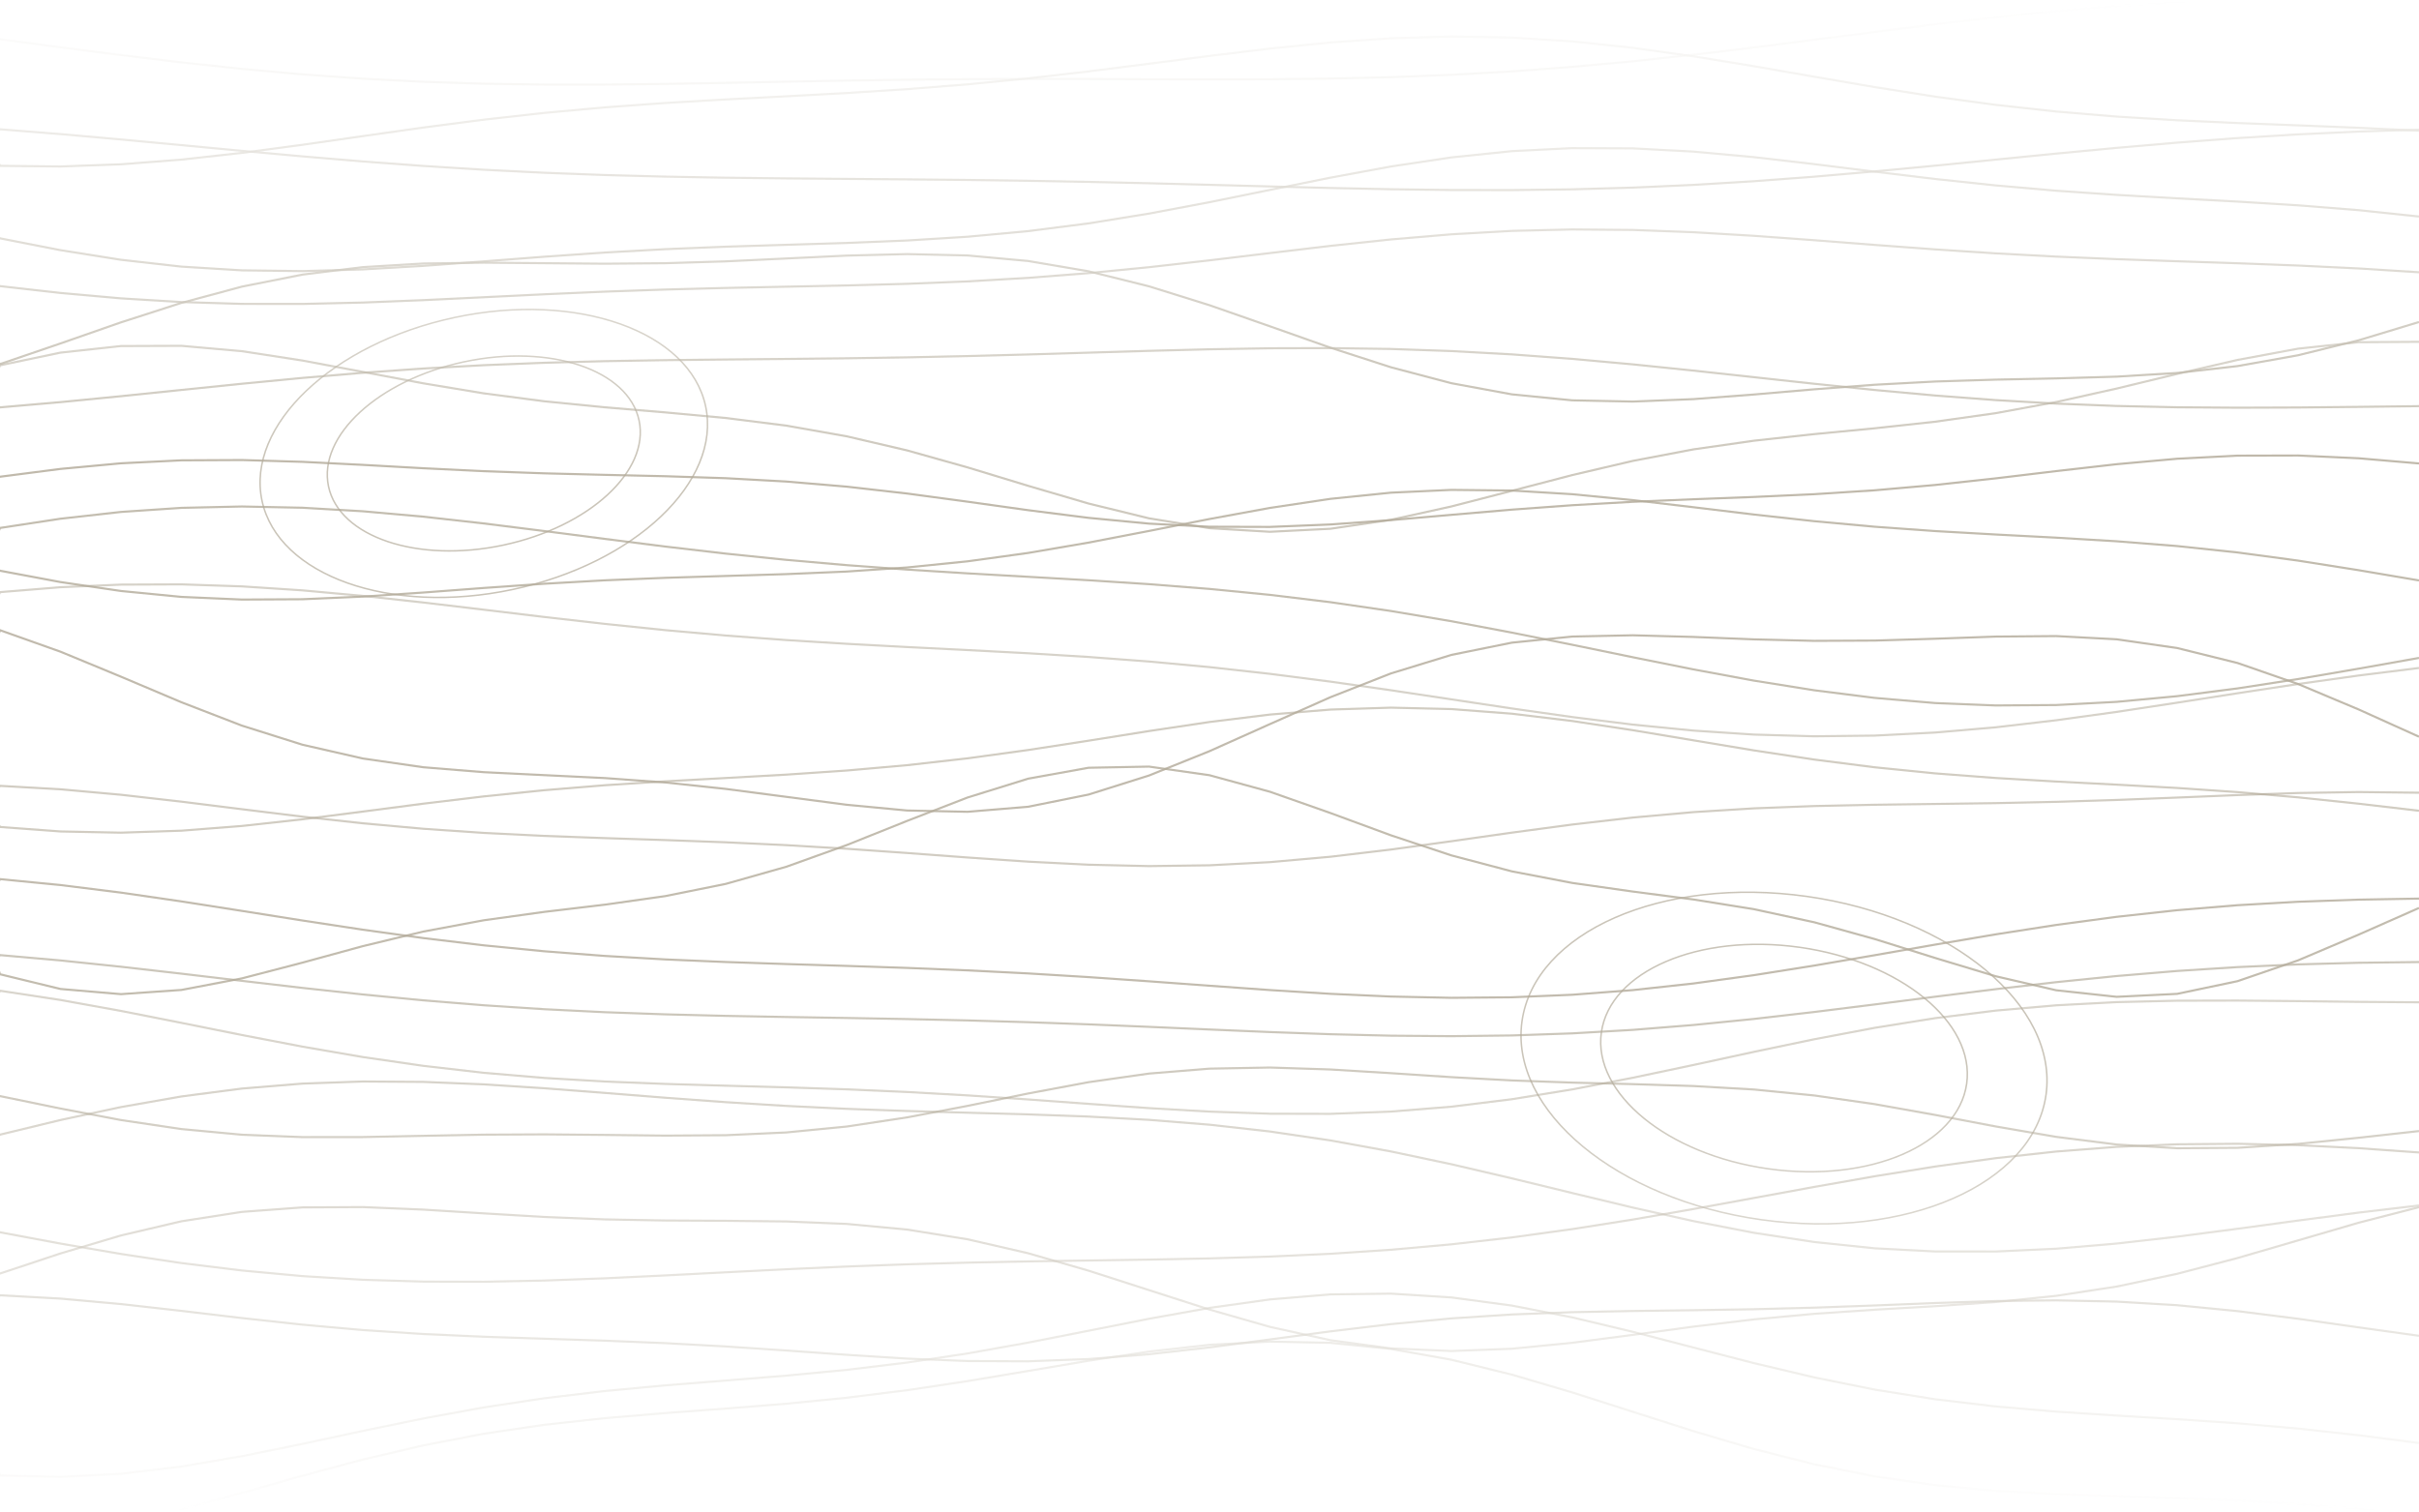
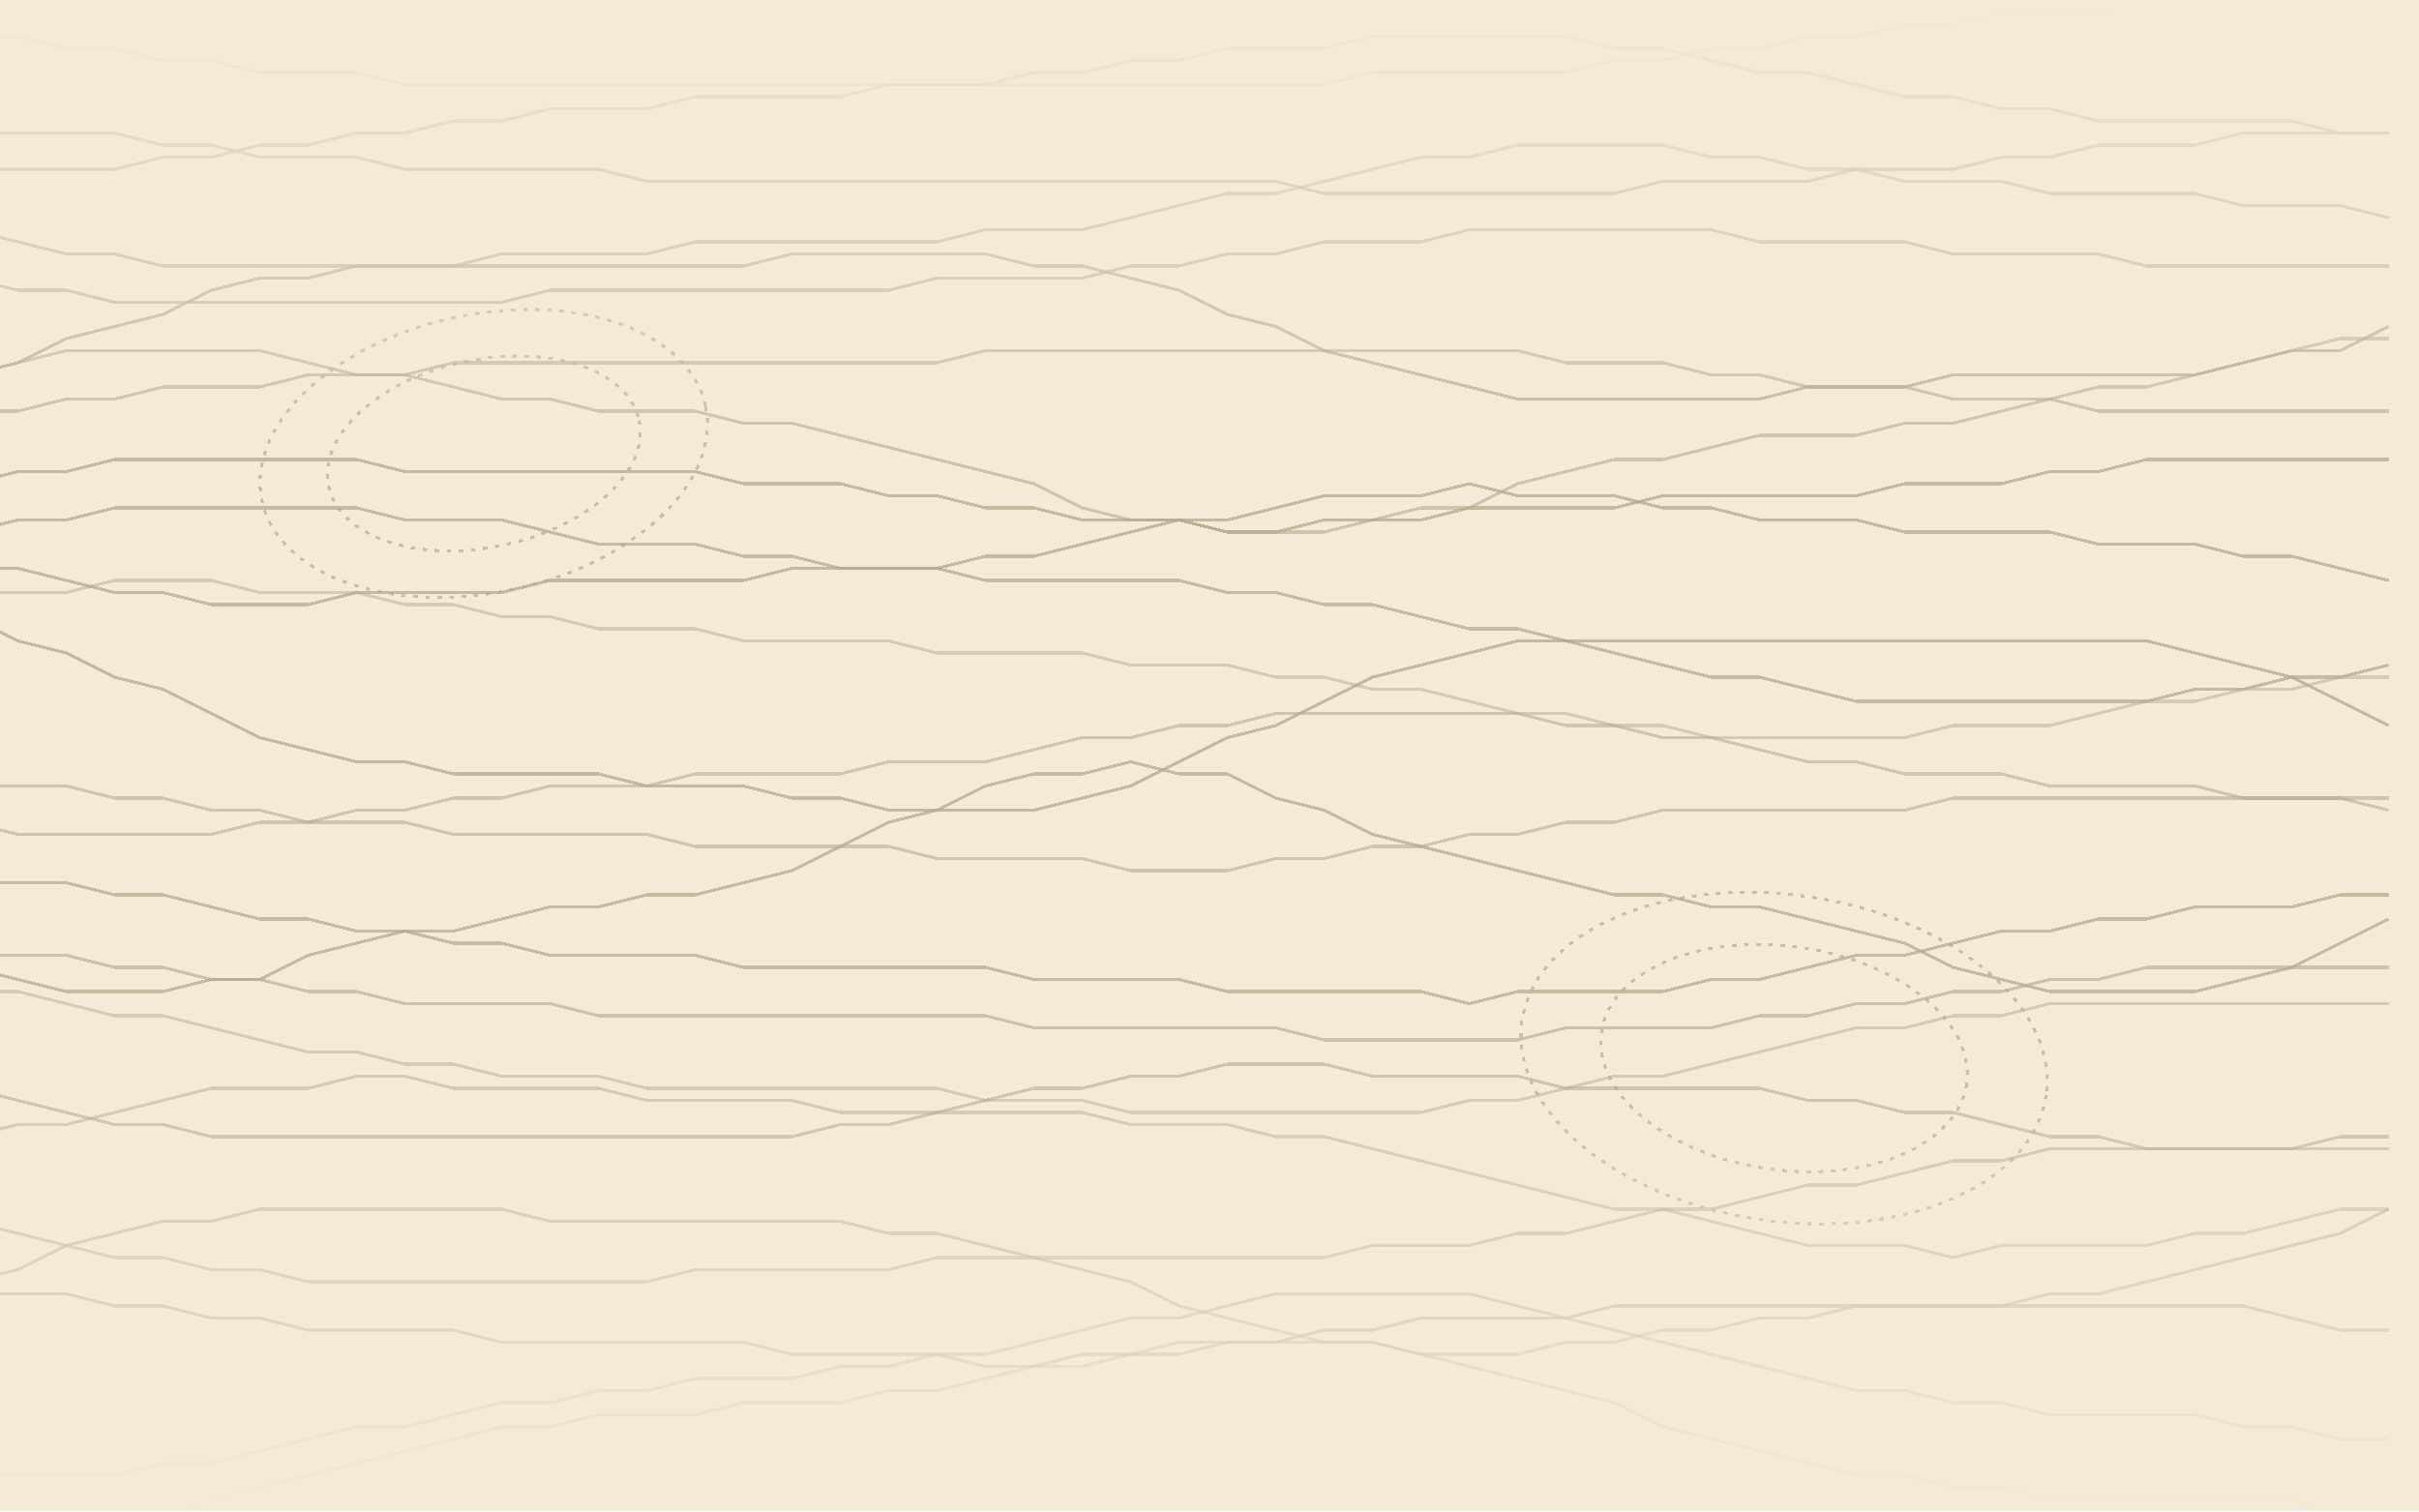
- <svg xmlns="http://www.w3.org/2000/svg" viewBox="0 0 1600 1000" width="1600" height="1000" role="img" aria-label="Faint isobar contours">
+ <svg xmlns="http://www.w3.org/2000/svg" viewBox="0 0 1600 1000" width="1600" height="1000" role="img" shape-rendering="crispEdges" aria-label="Faint pixel-stepped isobar contours">
+   <rect width="1600" height="1000" fill="#f3ead7" />
  <defs>
    <linearGradient id="isoFade" x1="0" y1="0" x2="0" y2="1">
      <stop offset="0%" stop-color="#fff" stop-opacity="0" />
      <stop offset="30%" stop-color="#fff" stop-opacity="1" />
      <stop offset="72%" stop-color="#fff" stop-opacity="1" />
      <stop offset="100%" stop-color="#fff" stop-opacity="0" />
    </linearGradient>
    <mask id="isoMask">
      <rect width="1600" height="1000" fill="url(#isoFade)" />
    </mask>
  </defs>
  <g mask="url(#isoMask)">
-     <path d="M -20 30 L 0 25.98 L 40 31.27 L 80 36.44 L 120 41.27 L 160 45.57 L 200 49.19 L 240 52.05 L 280 54.1 L 320 55.37 L 360 55.94 L 400 55.94 L 440 55.51 L 480 54.82 L 520 54.04 L 560 53.3 L 600 52.72 L 640 52.36 L 680 52.22 L 720 52.27 L 760 52.41 L 800 52.51 L 840 52.42 L 880 51.98 L 920 51.05 L 960 49.5 L 1000 47.24 L 1040 44.24 L 1080 40.54 L 1120 36.21 L 1160 31.41 L 1200 26.3 L 1240 21.12 L 1280 16.07 L 1320 11.4 L 1360 7.3 L 1400 3.94 L 1440 1.41 L 1480 -0.21 L 1520 -0.95 L 1560 -0.86 L 1600 -0.07" fill="none" stroke="#b3ab9a" stroke-width="1.4" opacity="0.5" />
-     <path d="M -20 66.92 L 0 109.72 L 40 110.14 L 80 108.7 L 120 105.59 L 160 101.14 L 200 95.79 L 240 90.05 L 280 84.38 L 320 79.17 L 360 74.69 L 400 71.03 L 440 68.13 L 480 65.79 L 520 63.71 L 560 61.55 L 600 58.98 L 640 55.79 L 680 51.86 L 720 47.24 L 760 42.17 L 800 36.98 L 840 32.13 L 880 28.09 L 920 25.32 L 960 24.17 L 1000 24.85 L 1040 27.38 L 1080 31.62 L 1120 37.24 L 1160 43.78 L 1200 50.75 L 1240 57.61 L 1280 63.93 L 1320 69.37 L 1360 73.77 L 1400 77.12 L 1440 79.56 L 1480 81.39 L 1520 82.93 L 1560 84.53 L 1600 86.48" fill="none" stroke="#b3ab9a" stroke-width="1.4" opacity="0.81" />
-     <path d="M -20 103.85 L 0 85.53 L 40 88.71 L 80 92.26 L 120 96.01 L 160 99.8 L 200 103.45 L 240 106.82 L 280 109.79 L 320 112.29 L 360 114.29 L 400 115.79 L 440 116.85 L 480 117.56 L 520 118.02 L 560 118.35 L 600 118.66 L 640 119.05 L 680 119.6 L 720 120.33 L 760 121.23 L 800 122.27 L 840 123.35 L 880 124.37 L 920 125.2 L 960 125.71 L 1000 125.76 L 1040 125.26 L 1080 124.12 L 1120 122.33 L 1160 119.9 L 1200 116.89 L 1240 113.41 L 1280 109.59 L 1320 105.6 L 1360 101.62 L 1400 97.82 L 1440 94.36 L 1480 91.35 L 1520 88.9 L 1560 87.05 L 1600 85.79" fill="none" stroke="#b3ab9a" stroke-width="1.4" opacity="0.815" />
-     <path d="M -20 140.77 L 0 157.67 L 40 165.5 L 80 171.87 L 120 176.39 L 160 178.86 L 200 179.37 L 240 178.23 L 280 175.9 L 320 172.92 L 360 169.84 L 400 167.07 L 440 164.85 L 480 163.21 L 520 161.96 L 560 160.74 L 600 159.11 L 640 156.61 L 680 152.9 L 720 147.79 L 760 141.32 L 800 133.77 L 840 125.63 L 880 117.53 L 920 110.15 L 960 104.14 L 1000 99.99 L 1040 97.99 L 1080 98.16 L 1120 100.29 L 1160 103.95 L 1200 108.58 L 1240 113.58 L 1280 118.41 L 1320 122.67 L 1360 126.17 L 1400 128.93 L 1440 131.21 L 1480 133.36 L 1520 135.83 L 1560 139.03 L 1600 143.24" fill="none" stroke="#b3ab9a" stroke-width="1.4" opacity="0.748" />
-     <path d="M -20 177.69 L 0 189.29 L 40 193.81 L 80 197.39 L 120 199.83 L 160 201.04 L 200 201.08 L 240 200.16 L 280 198.57 L 320 196.64 L 360 194.69 L 400 192.94 L 440 191.55 L 480 190.5 L 520 189.67 L 560 188.85 L 600 187.77 L 640 186.17 L 680 183.84 L 720 180.7 L 760 176.77 L 800 172.24 L 840 167.42 L 880 162.67 L 920 158.41 L 960 155.01 L 1000 152.75 L 1040 151.79 L 1080 152.13 L 1120 153.62 L 1160 156 L 1200 158.92 L 1240 162.03 L 1280 165 L 1320 167.62 L 1360 169.76 L 1400 171.45 L 1440 172.84 L 1480 174.16 L 1520 175.67 L 1560 177.6 L 1600 180.13" fill="none" stroke="#b3ab9a" stroke-width="1.4" opacity="0.719" />
-     <path d="M -20 214.62 L 0 240.88 L 40 227.22 L 80 213.27 L 120 200.38 L 160 189.63 L 200 181.69 L 240 176.71 L 280 174.33 L 320 173.78 L 360 174.12 L 400 174.46 L 440 174.13 L 480 172.91 L 520 171.01 L 560 169.1 L 600 168.1 L 640 169.01 L 680 172.66 L 720 179.48 L 760 189.43 L 800 201.92 L 840 215.89 L 880 230.03 L 920 242.97 L 960 253.52 L 1000 260.9 L 1040 264.86 L 1080 265.67 L 1120 264.06 L 1160 261.01 L 1200 257.56 L 1240 254.54 L 1280 252.4 L 1320 251.16 L 1360 250.34 L 1400 249.18 L 1440 246.75 L 1480 242.2 L 1520 235.03 L 1560 225.15 L 1600 213.05" fill="none" stroke="#b3ab9a" stroke-width="1.4" opacity="0.812" />
-     <path d="M -20 251.54 L 0 269.51 L 40 266.04 L 80 262.12 L 120 257.98 L 160 253.88 L 200 250.03 L 240 246.63 L 280 243.8 L 320 241.6 L 360 240.01 L 400 238.94 L 440 238.27 L 480 237.84 L 520 237.47 L 560 237.04 L 600 236.42 L 640 235.57 L 680 234.51 L 720 233.31 L 760 232.11 L 800 231.08 L 840 230.41 L 880 230.3 L 920 230.87 L 960 232.25 L 1000 234.45 L 1040 237.42 L 1080 241.06 L 1120 245.17 L 1160 249.53 L 1200 253.89 L 1240 258.01 L 1280 261.67 L 1320 264.7 L 1360 267.01 L 1400 268.58 L 1440 269.45 L 1480 269.73 L 1520 269.59 L 1560 269.18 L 1600 268.7" fill="none" stroke="#b3ab9a" stroke-width="1.4" opacity="0.681" />
-     <path d="M -20 288.46 L 0 241.69 L 40 233.29 L 80 228.94 L 120 228.79 L 160 232.33 L 200 238.52 L 240 246.04 L 280 253.61 L 320 260.24 L 360 265.48 L 400 269.46 L 440 272.83 L 480 276.54 L 520 281.57 L 560 288.64 L 600 297.99 L 640 309.23 L 680 321.4 L 720 333.13 L 760 342.92 L 800 349.44 L 840 351.82 L 880 349.82 L 920 343.89 L 960 335.06 L 1000 324.72 L 1040 314.28 L 1080 304.92 L 1120 297.32 L 1160 291.58 L 1200 287.21 L 1240 283.35 L 1280 279 L 1320 273.35 L 1360 265.98 L 1400 257.07 L 1440 247.38 L 1480 238.11 L 1520 230.68 L 1560 226.39 L 1600 226.14" fill="none" stroke="#b3ab9a" stroke-width="1.4" opacity="0.646" />
-     <path d="M -20 325.38 L 0 315.4 L 40 310.23 L 80 306.51 L 120 304.55 L 160 304.35 L 200 305.54 L 240 307.55 L 280 309.78 L 320 311.72 L 360 313.15 L 400 314.15 L 440 315.06 L 480 316.37 L 520 318.57 L 560 321.96 L 600 326.51 L 640 331.91 L 680 337.52 L 720 342.6 L 760 346.42 L 800 348.48 L 840 348.6 L 880 346.98 L 920 344.1 L 960 340.61 L 1000 337.17 L 1040 334.24 L 1080 331.99 L 1120 330.3 L 1160 328.78 L 1200 326.95 L 1240 324.37 L 1280 320.85 L 1320 316.48 L 1360 311.68 L 1400 307.11 L 1440 303.5 L 1480 301.45 L 1520 301.35 L 1560 303.18 L 1600 306.61" fill="none" stroke="#b3ab9a" stroke-width="1.4" opacity="0.826" />
-     <path d="M -20 362.31 L 0 377.58 L 40 385.08 L 80 390.99 L 120 394.9 L 160 396.66 L 200 396.45 L 240 394.7 L 280 392.01 L 320 388.99 L 360 386.19 L 400 383.93 L 440 382.28 L 480 381.05 L 520 379.83 L 560 378.13 L 600 375.42 L 640 371.36 L 680 365.83 L 720 358.98 L 760 351.27 L 800 343.37 L 840 336.03 L 880 330.03 L 920 325.94 L 960 324.1 L 1000 324.53 L 1040 326.96 L 1080 330.86 L 1120 335.56 L 1160 340.39 L 1200 344.81 L 1240 348.48 L 1280 351.35 L 1320 353.62 L 1360 355.71 L 1400 358.1 L 1440 361.26 L 1480 365.5 L 1520 370.89 L 1560 377.22 L 1600 384.01" fill="none" stroke="#b3ab9a" stroke-width="1.4" opacity="0.809" />
-     <path d="M -20 399.23 L 0 349.29 L 40 343.18 L 80 338.69 L 120 335.99 L 160 335.09 L 200 335.91 L 240 338.25 L 280 341.82 L 320 346.31 L 360 351.33 L 400 356.52 L 440 361.59 L 480 366.26 L 520 370.38 L 560 373.89 L 600 376.83 L 640 379.33 L 680 381.6 L 720 383.88 L 760 386.47 L 800 389.62 L 840 393.55 L 880 398.4 L 920 404.23 L 960 410.99 L 1000 418.53 L 1040 426.58 L 1080 434.82 L 1120 442.85 L 1160 450.27 L 1200 456.67 L 1240 461.72 L 1280 465.13 L 1320 466.72 L 1360 466.44 L 1400 464.34 L 1440 460.58 L 1480 455.44 L 1520 449.25 L 1560 442.39 L 1600 435.27" fill="none" stroke="#b3ab9a" stroke-width="1.4" opacity="0.789" />
-     <path d="M -20 436.15 L 0 391.75 L 40 388.49 L 80 386.77 L 120 386.61 L 160 387.94 L 200 390.57 L 240 394.23 L 280 398.61 L 320 403.37 L 360 408.18 L 400 412.75 L 440 416.89 L 480 420.46 L 520 423.45 L 560 425.93 L 600 428.07 L 640 430.07 L 680 432.18 L 720 434.64 L 760 437.65 L 800 441.35 L 840 445.8 L 880 450.95 L 920 456.66 L 960 462.68 L 1000 468.71 L 1040 474.4 L 1080 479.39 L 1120 483.34 L 1160 485.98 L 1200 487.12 L 1240 486.66 L 1280 484.63 L 1320 481.18 L 1360 476.52 L 1400 470.98 L 1440 464.89 L 1480 458.64 L 1520 452.55 L 1560 446.92 L 1600 441.93" fill="none" stroke="#b3ab9a" stroke-width="1.4" opacity="0.538" />
-     <path d="M -20 473.08 L 0 416.92 L 40 431.14 L 80 447.68 L 120 464.6 L 160 480.06 L 200 492.68 L 240 501.82 L 280 507.6 L 320 510.86 L 360 512.82 L 400 514.76 L 440 517.67 L 480 521.93 L 520 527.17 L 560 532.42 L 600 536.22 L 640 537.07 L 680 533.75 L 720 525.67 L 760 513.07 L 800 496.96 L 840 479.04 L 880 461.26 L 920 445.53 L 960 433.27 L 1000 425.17 L 1040 421.13 L 1080 420.3 L 1120 421.39 L 1160 422.99 L 1200 423.98 L 1240 423.79 L 1280 422.58 L 1320 421.16 L 1360 420.82 L 1400 422.95 L 1440 428.71 L 1480 438.64 L 1520 452.53 L 1560 469.33 L 1600 487.4" fill="none" stroke="#b3ab9a" stroke-width="1.4" opacity="0.814" />
-     <path d="M -20 510 L 0 547.11 L 40 550.08 L 80 550.88 L 120 549.57 L 160 546.45 L 200 542.04 L 240 536.92 L 280 531.7 L 320 526.89 L 360 522.79 L 400 519.51 L 440 516.93 L 480 514.73 L 520 512.49 L 560 509.77 L 600 506.23 L 640 501.7 L 680 496.2 L 720 490.03 L 760 483.65 L 800 477.67 L 840 472.74 L 880 469.44 L 920 468.17 L 960 469.11 L 1000 472.17 L 1040 477.01 L 1080 483.09 L 1120 489.78 L 1160 496.44 L 1200 502.51 L 1240 507.63 L 1280 511.66 L 1320 514.71 L 1360 517.05 L 1400 519.11 L 1440 521.31 L 1480 524.05 L 1520 527.51 L 1560 531.7 L 1600 536.39" fill="none" stroke="#b3ab9a" stroke-width="1.4" opacity="0.61" />
-     <path d="M -20 546.92 L 0 519.91 L 40 522.18 L 80 525.8 L 120 530.36 L 160 535.36 L 200 540.28 L 240 544.68 L 280 548.3 L 320 551.04 L 360 553.02 L 400 554.49 L 440 555.78 L 480 557.25 L 520 559.13 L 560 561.52 L 600 564.33 L 640 567.31 L 680 570.05 L 720 572.08 L 760 573 L 800 572.47 L 840 570.38 L 880 566.81 L 920 562.05 L 960 556.55 L 1000 550.86 L 1040 545.49 L 1080 540.88 L 1120 537.29 L 1160 534.8 L 1200 533.27 L 1240 532.42 L 1280 531.89 L 1320 531.34 L 1360 530.49 L 1400 529.24 L 1440 527.66 L 1480 526.01 L 1520 524.64 L 1560 524 L 1600 524.45" fill="none" stroke="#b3ab9a" stroke-width="1.4" opacity="0.602" />
-     <path d="M -20 583.85 L 0 644.55 L 40 654.29 L 80 657.71 L 120 654.93 L 160 647.29 L 200 636.88 L 240 625.95 L 280 616.31 L 320 608.84 L 360 603.29 L 400 598.52 L 440 592.86 L 480 584.78 L 520 573.46 L 560 559.11 L 600 543.09 L 640 527.61 L 680 515.17 L 720 507.94 L 760 507.17 L 800 512.87 L 840 523.82 L 880 537.89 L 920 552.63 L 960 565.92 L 1000 576.48 L 1040 584.15 L 1080 589.84 L 1120 595.07 L 1160 601.48 L 1200 610.16 L 1240 621.26 L 1280 633.79 L 1320 645.86 L 1360 655.14 L 1400 659.48 L 1440 657.53 L 1480 649.12 L 1520 635.37 L 1560 618.37 L 1600 600.69" fill="none" stroke="#b3ab9a" stroke-width="1.4" opacity="0.799" />
-     <path d="M -20 620.77 L 0 581.61 L 40 585.53 L 80 590.54 L 120 596.36 L 160 602.63 L 200 608.98 L 240 615.07 L 280 620.62 L 320 625.42 L 360 629.35 L 400 632.43 L 440 634.74 L 480 636.45 L 520 637.8 L 560 639.03 L 600 640.36 L 640 641.98 L 680 644 L 720 646.44 L 760 649.22 L 800 652.15 L 840 655.01 L 880 657.5 L 920 659.3 L 960 660.14 L 1000 659.79 L 1040 658.11 L 1080 655.04 L 1120 650.67 L 1160 645.17 L 1200 638.82 L 1240 631.95 L 1280 624.94 L 1320 618.16 L 1360 611.94 L 1400 606.56 L 1440 602.18 L 1480 598.87 L 1520 596.59 L 1560 595.2 L 1600 594.5" fill="none" stroke="#b3ab9a" stroke-width="1.4" opacity="0.803" />
-     <path d="M -20 657.69 L 0 631.88 L 40 635.41 L 80 639.58 L 120 644.16 L 160 648.91 L 200 653.58 L 240 657.93 L 280 661.81 L 320 665.07 L 360 667.68 L 400 669.66 L 440 671.08 L 480 672.09 L 520 672.83 L 560 673.48 L 600 674.2 L 640 675.1 L 680 676.27 L 720 677.7 L 760 679.35 L 800 681.1 L 840 682.79 L 880 684.22 L 920 685.19 L 960 685.52 L 1000 685.04 L 1040 683.66 L 1080 681.35 L 1120 678.13 L 1160 674.13 L 1200 669.52 L 1240 664.53 L 1280 659.41 L 1320 654.42 L 1360 649.79 L 1400 645.73 L 1440 642.38 L 1480 639.82 L 1520 638.03 L 1560 636.96 L 1600 636.48" fill="none" stroke="#b3ab9a" stroke-width="1.4" opacity="0.679" />
-     <path d="M -20 694.62 L 0 655.46 L 40 661.56 L 80 668.81 L 120 676.71 L 160 684.75 L 200 692.43 L 240 699.33 L 280 705.15 L 320 709.76 L 360 713.15 L 400 715.51 L 440 717.11 L 480 718.28 L 520 719.37 L 560 720.69 L 600 722.44 L 640 724.69 L 680 727.38 L 720 730.3 L 760 733.12 L 800 735.43 L 840 736.82 L 880 736.91 L 920 735.41 L 960 732.18 L 1000 727.23 L 1040 720.73 L 1080 713.03 L 1120 704.59 L 1160 695.92 L 1200 687.56 L 1240 679.99 L 1280 673.59 L 1320 668.6 L 1360 665.1 L 1400 662.99 L 1440 662.05 L 1480 661.96 L 1520 662.33 L 1560 662.82 L 1600 663.11" fill="none" stroke="#b3ab9a" stroke-width="1.4" opacity="0.506" />
-     <path d="M -20 731.54 L 0 725.16 L 40 733.39 L 80 741.01 L 120 746.97 L 160 750.72 L 200 752.3 L 240 752.26 L 280 751.45 L 320 750.68 L 360 750.48 L 400 750.85 L 440 751.31 L 480 751.04 L 520 749.22 L 560 745.31 L 600 739.25 L 640 731.63 L 680 723.45 L 720 715.96 L 760 710.26 L 800 707 L 840 706.26 L 880 707.55 L 920 709.99 L 960 712.63 L 1000 714.8 L 1040 716.24 L 1080 717.25 L 1120 718.5 L 1160 720.79 L 1200 724.74 L 1240 730.49 L 1280 737.63 L 1320 745.24 L 1360 752.13 L 1400 757.19 L 1440 759.66 L 1480 759.38 L 1520 756.78 L 1560 752.74 L 1600 748.3" fill="none" stroke="#b3ab9a" stroke-width="1.4" opacity="0.63" />
-     <path d="M -20 768.46 L 0 750.68 L 40 740.99 L 80 732.43 L 120 725.4 L 160 720.18 L 200 716.9 L 240 715.5 L 280 715.77 L 320 717.4 L 360 719.97 L 400 723.05 L 440 726.24 L 480 729.18 L 520 731.66 L 560 733.59 L 600 735.02 L 640 736.15 L 680 737.26 L 720 738.71 L 760 740.87 L 800 744.08 L 840 748.58 L 880 754.49 L 920 761.78 L 960 770.25 L 1000 779.58 L 1040 789.31 L 1080 798.92 L 1120 807.85 L 1160 815.58 L 1200 821.69 L 1240 825.87 L 1280 827.96 L 1320 827.99 L 1360 826.14 L 1400 822.72 L 1440 818.17 L 1480 812.94 L 1520 807.5 L 1560 802.25 L 1600 797.51" fill="none" stroke="#b3ab9a" stroke-width="1.4" opacity="0.529" />
-     <path d="M -20 805.38 L 0 815.26 L 40 822.73 L 80 829.61 L 120 835.62 L 160 840.54 L 200 844.25 L 240 846.68 L 280 847.89 L 320 848 L 360 847.2 L 400 845.72 L 440 843.81 L 480 841.74 L 520 839.72 L 560 837.92 L 600 836.45 L 640 835.34 L 680 834.54 L 720 833.93 L 760 833.34 L 800 832.55 L 840 831.34 L 880 829.49 L 920 826.83 L 960 823.24 L 1000 818.67 L 1040 813.16 L 1080 806.84 L 1120 799.89 L 1160 792.59 L 1200 785.25 L 1240 778.2 L 1280 771.76 L 1320 766.23 L 1360 761.84 L 1400 758.75 L 1440 757.05 L 1480 756.7 L 1520 757.62 L 1560 759.61 L 1600 762.46" fill="none" stroke="#b3ab9a" stroke-width="1.4" opacity="0.58" />
-     <path d="M -20 842.31 L 0 842.55 L 40 829.27 L 80 817.37 L 120 807.99 L 160 801.77 L 200 798.8 L 240 798.59 L 280 800.26 L 320 802.75 L 360 805.12 L 400 806.74 L 440 807.47 L 480 807.67 L 520 808.1 L 560 809.73 L 600 813.47 L 640 819.9 L 680 829.12 L 720 840.66 L 760 853.53 L 800 866.39 L 840 877.85 L 880 886.67 L 920 892.07 L 960 893.82 L 1000 892.31 L 1040 888.37 L 1080 883.13 L 1120 877.69 L 1160 872.91 L 1200 869.21 L 1240 866.48 L 1280 864.17 L 1320 861.41 L 1360 857.31 L 1400 851.18 L 1440 842.74 L 1480 832.29 L 1520 820.63 L 1560 808.96 L 1600 798.66" fill="none" stroke="#b3ab9a" stroke-width="1.4" opacity="0.603" />
-     <path d="M -20 879.23 L 0 856.94 L 40 859.13 L 80 862.75 L 120 867.26 L 160 872.01 L 200 876.37 L 240 879.94 L 280 882.57 L 320 884.37 L 360 885.69 L 400 886.98 L 440 888.61 L 480 890.8 L 520 893.47 L 560 896.32 L 600 898.84 L 640 900.44 L 680 900.62 L 720 899.12 L 760 895.95 L 800 891.44 L 840 886.17 L 880 880.82 L 920 876.03 L 960 872.24 L 1000 869.64 L 1040 868.12 L 1080 867.34 L 1120 866.83 L 1160 866.18 L 1200 865.13 L 1240 863.68 L 1280 862.07 L 1320 860.76 L 1360 860.29 L 1400 861.12 L 1440 863.5 L 1480 867.41 L 1520 872.48 L 1560 878.16 L 1600 883.74" fill="none" stroke="#b3ab9a" stroke-width="1.4" opacity="0.707" />
-     <path d="M -20 916.15 L 0 976.14 L 40 977.07 L 80 975.01 L 120 970.25 L 160 963.41 L 200 955.27 L 240 946.69 L 280 938.45 L 320 931.13 L 360 925.07 L 400 920.29 L 440 916.54 L 480 913.34 L 520 910.11 L 560 906.29 L 600 901.45 L 640 895.41 L 680 888.26 L 720 880.4 L 760 872.48 L 800 865.3 L 840 859.68 L 880 856.36 L 920 855.85 L 960 858.36 L 1000 863.75 L 1040 871.58 L 1080 881.11 L 1120 891.48 L 1160 901.8 L 1200 911.27 L 1240 919.34 L 1280 925.74 L 1320 930.49 L 1360 933.91 L 1400 936.51 L 1440 938.9 L 1480 941.64 L 1520 945.13 L 1560 949.52 L 1600 954.69" fill="none" stroke="#b3ab9a" stroke-width="1.4" opacity="0.599" />
-     <path d="M -20 953.08 L 0 1021.04 L 40 1016.23 L 80 1008.56 L 120 998.74 L 160 987.68 L 200 976.35 L 240 965.64 L 280 956.24 L 320 948.55 L 360 942.63 L 400 938.24 L 440 934.87 L 480 931.9 L 520 928.69 L 560 924.73 L 600 919.73 L 640 913.72 L 680 907.02 L 720 900.24 L 760 894.19 L 800 889.71 L 840 887.58 L 880 888.4 L 920 892.43 L 960 899.59 L 1000 909.44 L 1040 921.23 L 1080 934.02 L 1120 946.8 L 1160 958.63 L 1200 968.77 L 1240 976.78 L 1280 982.55 L 1320 986.32 L 1360 988.57 L 1400 989.95 L 1440 991.15 L 1480 992.74 L 1520 995.08 L 1560 998.24 L 1600 1001.98" fill="none" stroke="#b3ab9a" stroke-width="1.4" opacity="0.576" />
-     <ellipse cx="320" cy="300" rx="150" ry="92" transform="rotate(-12 320 300)" fill="none" stroke="#b3ab9a" stroke-width="1" opacity="0.7" />
-     <ellipse cx="320" cy="300" rx="105" ry="62" transform="rotate(-12 320 300)" fill="none" stroke="#b3ab9a" stroke-width="1" opacity="0.7" />
-     <ellipse cx="1180" cy="700" rx="175" ry="108" transform="rotate(8 1180 700)" fill="none" stroke="#b3ab9a" stroke-width="1" opacity="0.7" />
-     <ellipse cx="1180" cy="700" rx="122" ry="74" transform="rotate(8 1180 700)" fill="none" stroke="#b3ab9a" stroke-width="1" opacity="0.7" />
+     <path d="M -20 24 L 12 24 L 44 32 L 76 32 L 108 40 L 140 40 L 172 48 L 204 48 L 236 48 L 268 56 L 300 56 L 332 56 L 364 56 L 396 56 L 428 56 L 460 56 L 492 56 L 524 56 L 556 56 L 588 56 L 620 56 L 652 56 L 684 56 L 716 56 L 748 56 L 780 56 L 812 56 L 844 56 L 876 56 L 908 48 L 940 48 L 972 48 L 1004 48 L 1036 48 L 1068 40 L 1100 40 L 1132 32 L 1164 32 L 1196 24 L 1228 24 L 1260 16 L 1292 16 L 1324 8 L 1356 8 L 1388 8 L 1420 0 L 1452 0 L 1484 0 L 1516 0 L 1548 0 L 1580 0" fill="none" stroke="#b3a78c" stroke-width="2" opacity="0.45" />
+     <path d="M -20 112 L 12 112 L 44 112 L 76 112 L 108 104 L 140 104 L 172 96 L 204 96 L 236 88 L 268 88 L 300 80 L 332 80 L 364 72 L 396 72 L 428 72 L 460 64 L 492 64 L 524 64 L 556 64 L 588 56 L 620 56 L 652 56 L 684 48 L 716 48 L 748 40 L 780 40 L 812 32 L 844 32 L 876 32 L 908 24 L 940 24 L 972 24 L 1004 24 L 1036 24 L 1068 32 L 1100 32 L 1132 40 L 1164 48 L 1196 48 L 1228 56 L 1260 64 L 1292 64 L 1324 72 L 1356 72 L 1388 80 L 1420 80 L 1452 80 L 1484 80 L 1516 80 L 1548 88 L 1580 88" fill="none" stroke="#b3a78c" stroke-width="2" opacity="0.72" />
+     <path d="M -20 88 L 12 88 L 44 88 L 76 88 L 108 96 L 140 96 L 172 104 L 204 104 L 236 104 L 268 112 L 300 112 L 332 112 L 364 112 L 396 112 L 428 120 L 460 120 L 492 120 L 524 120 L 556 120 L 588 120 L 620 120 L 652 120 L 684 120 L 716 120 L 748 120 L 780 120 L 812 120 L 844 120 L 876 128 L 908 128 L 940 128 L 972 128 L 1004 128 L 1036 128 L 1068 128 L 1100 120 L 1132 120 L 1164 120 L 1196 120 L 1228 112 L 1260 112 L 1292 112 L 1324 104 L 1356 104 L 1388 96 L 1420 96 L 1452 96 L 1484 88 L 1516 88 L 1548 88 L 1580 88" fill="none" stroke="#b3a78c" stroke-width="2" opacity="0.72" />
+     <path d="M -20 152 L 12 160 L 44 168 L 76 168 L 108 176 L 140 176 L 172 176 L 204 176 L 236 176 L 268 176 L 300 176 L 332 168 L 364 168 L 396 168 L 428 168 L 460 160 L 492 160 L 524 160 L 556 160 L 588 160 L 620 160 L 652 152 L 684 152 L 716 152 L 748 144 L 780 136 L 812 128 L 844 128 L 876 120 L 908 112 L 940 104 L 972 104 L 1004 96 L 1036 96 L 1068 96 L 1100 96 L 1132 104 L 1164 104 L 1196 112 L 1228 112 L 1260 120 L 1292 120 L 1324 120 L 1356 128 L 1388 128 L 1420 128 L 1452 128 L 1484 136 L 1516 136 L 1548 136 L 1580 144" fill="none" stroke="#b3a78c" stroke-width="2" opacity="0.66" />
+     <path d="M -20 184 L 12 192 L 44 192 L 76 200 L 108 200 L 140 200 L 172 200 L 204 200 L 236 200 L 268 200 L 300 200 L 332 200 L 364 192 L 396 192 L 428 192 L 460 192 L 492 192 L 524 192 L 556 192 L 588 192 L 620 184 L 652 184 L 684 184 L 716 184 L 748 176 L 780 176 L 812 168 L 844 168 L 876 160 L 908 160 L 940 160 L 972 152 L 1004 152 L 1036 152 L 1068 152 L 1100 152 L 1132 152 L 1164 160 L 1196 160 L 1228 160 L 1260 160 L 1292 168 L 1324 168 L 1356 168 L 1388 168 L 1420 176 L 1452 176 L 1484 176 L 1516 176 L 1548 176 L 1580 176" fill="none" stroke="#b3a78c" stroke-width="2" opacity="0.64" />
+     <path d="M -20 248 L 12 240 L 44 224 L 76 216 L 108 208 L 140 192 L 172 184 L 204 184 L 236 176 L 268 176 L 300 176 L 332 176 L 364 176 L 396 176 L 428 176 L 460 176 L 492 176 L 524 168 L 556 168 L 588 168 L 620 168 L 652 168 L 684 176 L 716 176 L 748 184 L 780 192 L 812 208 L 844 216 L 876 232 L 908 240 L 940 248 L 972 256 L 1004 264 L 1036 264 L 1068 264 L 1100 264 L 1132 264 L 1164 264 L 1196 256 L 1228 256 L 1260 256 L 1292 248 L 1324 248 L 1356 248 L 1388 248 L 1420 248 L 1452 248 L 1484 240 L 1516 232 L 1548 232 L 1580 216" fill="none" stroke="#b3a78c" stroke-width="2" opacity="0.72" />
+     <path d="M -20 272 L 12 272 L 44 264 L 76 264 L 108 256 L 140 256 L 172 256 L 204 248 L 236 248 L 268 248 L 300 240 L 332 240 L 364 240 L 396 240 L 428 240 L 460 240 L 492 240 L 524 240 L 556 240 L 588 240 L 620 240 L 652 232 L 684 232 L 716 232 L 748 232 L 780 232 L 812 232 L 844 232 L 876 232 L 908 232 L 940 232 L 972 232 L 1004 232 L 1036 240 L 1068 240 L 1100 240 L 1132 248 L 1164 248 L 1196 256 L 1228 256 L 1260 256 L 1292 264 L 1324 264 L 1356 264 L 1388 272 L 1420 272 L 1452 272 L 1484 272 L 1516 272 L 1548 272 L 1580 272" fill="none" stroke="#b3a78c" stroke-width="2" opacity="0.6" />
+     <path d="M -20 248 L 12 240 L 44 232 L 76 232 L 108 232 L 140 232 L 172 232 L 204 240 L 236 248 L 268 248 L 300 256 L 332 264 L 364 264 L 396 272 L 428 272 L 460 272 L 492 280 L 524 280 L 556 288 L 588 296 L 620 304 L 652 312 L 684 320 L 716 336 L 748 344 L 780 344 L 812 352 L 844 352 L 876 352 L 908 344 L 940 336 L 972 336 L 1004 320 L 1036 312 L 1068 304 L 1100 304 L 1132 296 L 1164 288 L 1196 288 L 1228 288 L 1260 280 L 1292 280 L 1324 272 L 1356 264 L 1388 256 L 1420 256 L 1452 248 L 1484 240 L 1516 232 L 1548 224 L 1580 224" fill="none" stroke="#b3a78c" stroke-width="2" opacity="0.58" />
+     <path d="M -20 320 L 12 312 L 44 312 L 76 304 L 108 304 L 140 304 L 172 304 L 204 304 L 236 304 L 268 312 L 300 312 L 332 312 L 364 312 L 396 312 L 428 312 L 460 312 L 492 320 L 524 320 L 556 320 L 588 328 L 620 328 L 652 336 L 684 336 L 716 344 L 748 344 L 780 344 L 812 352 L 844 352 L 876 344 L 908 344 L 940 344 L 972 336 L 1004 336 L 1036 336 L 1068 336 L 1100 328 L 1132 328 L 1164 328 L 1196 328 L 1228 328 L 1260 320 L 1292 320 L 1324 320 L 1356 312 L 1388 312 L 1420 304 L 1452 304 L 1484 304 L 1516 304 L 1548 304 L 1580 304" fill="none" stroke="#b3a78c" stroke-width="2" opacity="0.73" />
+     <path d="M -20 376 L 12 376 L 44 384 L 76 392 L 108 392 L 140 400 L 172 400 L 204 400 L 236 392 L 268 392 L 300 392 L 332 392 L 364 384 L 396 384 L 428 384 L 460 384 L 492 384 L 524 376 L 556 376 L 588 376 L 620 376 L 652 368 L 684 368 L 716 360 L 748 352 L 780 344 L 812 344 L 844 336 L 876 328 L 908 328 L 940 328 L 972 320 L 1004 328 L 1036 328 L 1068 328 L 1100 336 L 1132 336 L 1164 344 L 1196 344 L 1228 344 L 1260 352 L 1292 352 L 1324 352 L 1356 352 L 1388 360 L 1420 360 L 1452 360 L 1484 368 L 1516 368 L 1548 376 L 1580 384" fill="none" stroke="#b3a78c" stroke-width="2" opacity="0.72" />
+     <path d="M -20 352 L 12 344 L 44 344 L 76 336 L 108 336 L 140 336 L 172 336 L 204 336 L 236 336 L 268 344 L 300 344 L 332 344 L 364 352 L 396 360 L 428 360 L 460 360 L 492 368 L 524 368 L 556 376 L 588 376 L 620 376 L 652 384 L 684 384 L 716 384 L 748 384 L 780 384 L 812 392 L 844 392 L 876 400 L 908 400 L 940 408 L 972 416 L 1004 416 L 1036 424 L 1068 432 L 1100 440 L 1132 448 L 1164 448 L 1196 456 L 1228 464 L 1260 464 L 1292 464 L 1324 464 L 1356 464 L 1388 464 L 1420 464 L 1452 456 L 1484 456 L 1516 448 L 1548 448 L 1580 440" fill="none" stroke="#b3a78c" stroke-width="2" opacity="0.7" />
+     <path d="M -20 392 L 12 392 L 44 392 L 76 384 L 108 384 L 140 384 L 172 392 L 204 392 L 236 392 L 268 400 L 300 400 L 332 408 L 364 408 L 396 416 L 428 416 L 460 416 L 492 424 L 524 424 L 556 424 L 588 424 L 620 432 L 652 432 L 684 432 L 716 432 L 748 440 L 780 440 L 812 440 L 844 448 L 876 448 L 908 456 L 940 456 L 972 464 L 1004 472 L 1036 472 L 1068 480 L 1100 480 L 1132 488 L 1164 488 L 1196 488 L 1228 488 L 1260 488 L 1292 480 L 1324 480 L 1356 480 L 1388 472 L 1420 464 L 1452 464 L 1484 456 L 1516 456 L 1548 448 L 1580 448" fill="none" stroke="#b3a78c" stroke-width="2" opacity="0.48" />
+     <path d="M -20 408 L 12 424 L 44 432 L 76 448 L 108 456 L 140 472 L 172 488 L 204 496 L 236 504 L 268 504 L 300 512 L 332 512 L 364 512 L 396 512 L 428 520 L 460 520 L 492 520 L 524 528 L 556 528 L 588 536 L 620 536 L 652 536 L 684 536 L 716 528 L 748 520 L 780 504 L 812 488 L 844 480 L 876 464 L 908 448 L 940 440 L 972 432 L 1004 424 L 1036 424 L 1068 424 L 1100 424 L 1132 424 L 1164 424 L 1196 424 L 1228 424 L 1260 424 L 1292 424 L 1324 424 L 1356 424 L 1388 424 L 1420 424 L 1452 432 L 1484 440 L 1516 448 L 1548 464 L 1580 480" fill="none" stroke="#b3a78c" stroke-width="2" opacity="0.72" />
+     <path d="M -20 544 L 12 552 L 44 552 L 76 552 L 108 552 L 140 552 L 172 544 L 204 544 L 236 536 L 268 536 L 300 528 L 332 528 L 364 520 L 396 520 L 428 520 L 460 512 L 492 512 L 524 512 L 556 512 L 588 504 L 620 504 L 652 504 L 684 496 L 716 488 L 748 488 L 780 480 L 812 480 L 844 472 L 876 472 L 908 472 L 940 472 L 972 472 L 1004 472 L 1036 480 L 1068 480 L 1100 488 L 1132 488 L 1164 496 L 1196 504 L 1228 504 L 1260 512 L 1292 512 L 1324 512 L 1356 520 L 1388 520 L 1420 520 L 1452 520 L 1484 528 L 1516 528 L 1548 528 L 1580 536" fill="none" stroke="#b3a78c" stroke-width="2" opacity="0.54" />
+     <path d="M -20 520 L 12 520 L 44 520 L 76 528 L 108 528 L 140 536 L 172 536 L 204 544 L 236 544 L 268 544 L 300 552 L 332 552 L 364 552 L 396 552 L 428 552 L 460 560 L 492 560 L 524 560 L 556 560 L 588 560 L 620 568 L 652 568 L 684 568 L 716 568 L 748 576 L 780 576 L 812 576 L 844 568 L 876 568 L 908 560 L 940 560 L 972 552 L 1004 552 L 1036 544 L 1068 544 L 1100 536 L 1132 536 L 1164 536 L 1196 536 L 1228 536 L 1260 536 L 1292 528 L 1324 528 L 1356 528 L 1388 528 L 1420 528 L 1452 528 L 1484 528 L 1516 528 L 1548 528 L 1580 528" fill="none" stroke="#b3a78c" stroke-width="2" opacity="0.54" />
+     <path d="M -20 640 L 12 648 L 44 656 L 76 656 L 108 656 L 140 648 L 172 648 L 204 632 L 236 624 L 268 616 L 300 616 L 332 608 L 364 600 L 396 600 L 428 592 L 460 592 L 492 584 L 524 576 L 556 560 L 588 544 L 620 536 L 652 520 L 684 512 L 716 512 L 748 504 L 780 512 L 812 512 L 844 528 L 876 536 L 908 552 L 940 560 L 972 568 L 1004 576 L 1036 584 L 1068 592 L 1100 592 L 1132 600 L 1164 600 L 1196 608 L 1228 616 L 1260 624 L 1292 640 L 1324 648 L 1356 656 L 1388 656 L 1420 656 L 1452 656 L 1484 648 L 1516 640 L 1548 624 L 1580 608" fill="none" stroke="#b3a78c" stroke-width="2" opacity="0.71" />
+     <path d="M -20 584 L 12 584 L 44 584 L 76 592 L 108 592 L 140 600 L 172 608 L 204 608 L 236 616 L 268 616 L 300 624 L 332 624 L 364 632 L 396 632 L 428 632 L 460 632 L 492 640 L 524 640 L 556 640 L 588 640 L 620 640 L 652 640 L 684 648 L 716 648 L 748 648 L 780 648 L 812 656 L 844 656 L 876 656 L 908 656 L 940 656 L 972 664 L 1004 656 L 1036 656 L 1068 656 L 1100 656 L 1132 648 L 1164 648 L 1196 640 L 1228 632 L 1260 632 L 1292 624 L 1324 616 L 1356 616 L 1388 608 L 1420 608 L 1452 600 L 1484 600 L 1516 600 L 1548 592 L 1580 592" fill="none" stroke="#b3a78c" stroke-width="2" opacity="0.71" />
+     <path d="M -20 632 L 12 632 L 44 632 L 76 640 L 108 640 L 140 648 L 172 648 L 204 656 L 236 656 L 268 664 L 300 664 L 332 664 L 364 664 L 396 672 L 428 672 L 460 672 L 492 672 L 524 672 L 556 672 L 588 672 L 620 672 L 652 672 L 684 680 L 716 680 L 748 680 L 780 680 L 812 680 L 844 680 L 876 688 L 908 688 L 940 688 L 972 688 L 1004 688 L 1036 680 L 1068 680 L 1100 680 L 1132 680 L 1164 672 L 1196 672 L 1228 664 L 1260 664 L 1292 656 L 1324 656 L 1356 648 L 1388 648 L 1420 640 L 1452 640 L 1484 640 L 1516 640 L 1548 640 L 1580 640" fill="none" stroke="#b3a78c" stroke-width="2" opacity="0.6" />
+     <path d="M -20 656 L 12 656 L 44 664 L 76 672 L 108 672 L 140 680 L 172 688 L 204 696 L 236 696 L 268 704 L 300 704 L 332 712 L 364 712 L 396 712 L 428 720 L 460 720 L 492 720 L 524 720 L 556 720 L 588 720 L 620 720 L 652 728 L 684 728 L 716 728 L 748 736 L 780 736 L 812 736 L 844 736 L 876 736 L 908 736 L 940 736 L 972 728 L 1004 728 L 1036 720 L 1068 712 L 1100 712 L 1132 704 L 1164 696 L 1196 688 L 1228 680 L 1260 680 L 1292 672 L 1324 672 L 1356 664 L 1388 664 L 1420 664 L 1452 664 L 1484 664 L 1516 664 L 1548 664 L 1580 664" fill="none" stroke="#b3a78c" stroke-width="2" opacity="0.46" />
+     <path d="M -20 720 L 12 728 L 44 736 L 76 744 L 108 744 L 140 752 L 172 752 L 204 752 L 236 752 L 268 752 L 300 752 L 332 752 L 364 752 L 396 752 L 428 752 L 460 752 L 492 752 L 524 752 L 556 744 L 588 744 L 620 736 L 652 728 L 684 720 L 716 720 L 748 712 L 780 712 L 812 704 L 844 704 L 876 704 L 908 712 L 940 712 L 972 712 L 1004 712 L 1036 720 L 1068 720 L 1100 720 L 1132 720 L 1164 720 L 1196 728 L 1228 728 L 1260 736 L 1292 736 L 1324 744 L 1356 752 L 1388 752 L 1420 760 L 1452 760 L 1484 760 L 1516 760 L 1548 752 L 1580 752" fill="none" stroke="#b3a78c" stroke-width="2" opacity="0.56" />
+     <path d="M -20 752 L 12 744 L 44 744 L 76 736 L 108 728 L 140 720 L 172 720 L 204 720 L 236 712 L 268 712 L 300 720 L 332 720 L 364 720 L 396 720 L 428 728 L 460 728 L 492 728 L 524 728 L 556 736 L 588 736 L 620 736 L 652 736 L 684 736 L 716 736 L 748 744 L 780 744 L 812 744 L 844 752 L 876 752 L 908 760 L 940 768 L 972 776 L 1004 784 L 1036 792 L 1068 800 L 1100 800 L 1132 808 L 1164 816 L 1196 824 L 1228 824 L 1260 824 L 1292 832 L 1324 824 L 1356 824 L 1388 824 L 1420 824 L 1452 816 L 1484 816 L 1516 808 L 1548 800 L 1580 800" fill="none" stroke="#b3a78c" stroke-width="2" opacity="0.48" />
+     <path d="M -20 808 L 12 816 L 44 824 L 76 832 L 108 832 L 140 840 L 172 840 L 204 848 L 236 848 L 268 848 L 300 848 L 332 848 L 364 848 L 396 848 L 428 848 L 460 840 L 492 840 L 524 840 L 556 840 L 588 840 L 620 832 L 652 832 L 684 832 L 716 832 L 748 832 L 780 832 L 812 832 L 844 832 L 876 832 L 908 824 L 940 824 L 972 824 L 1004 816 L 1036 816 L 1068 808 L 1100 800 L 1132 800 L 1164 792 L 1196 784 L 1228 784 L 1260 776 L 1292 768 L 1324 768 L 1356 760 L 1388 760 L 1420 760 L 1452 760 L 1484 760 L 1516 760 L 1548 760 L 1580 760" fill="none" stroke="#b3a78c" stroke-width="2" opacity="0.52" />
+     <path d="M -20 848 L 12 840 L 44 824 L 76 816 L 108 808 L 140 808 L 172 800 L 204 800 L 236 800 L 268 800 L 300 800 L 332 800 L 364 808 L 396 808 L 428 808 L 460 808 L 492 808 L 524 808 L 556 808 L 588 816 L 620 816 L 652 824 L 684 832 L 716 840 L 748 848 L 780 864 L 812 872 L 844 880 L 876 888 L 908 888 L 940 896 L 972 896 L 1004 896 L 1036 888 L 1068 888 L 1100 880 L 1132 880 L 1164 872 L 1196 872 L 1228 864 L 1260 864 L 1292 864 L 1324 864 L 1356 856 L 1388 856 L 1420 848 L 1452 840 L 1484 832 L 1516 824 L 1548 816 L 1580 800" fill="none" stroke="#b3a78c" stroke-width="2" opacity="0.54" />
+     <path d="M -20 856 L 12 856 L 44 856 L 76 864 L 108 864 L 140 872 L 172 872 L 204 880 L 236 880 L 268 880 L 300 880 L 332 888 L 364 888 L 396 888 L 428 888 L 460 888 L 492 888 L 524 896 L 556 896 L 588 896 L 620 896 L 652 904 L 684 904 L 716 896 L 748 896 L 780 896 L 812 888 L 844 888 L 876 880 L 908 880 L 940 872 L 972 872 L 1004 872 L 1036 872 L 1068 864 L 1100 864 L 1132 864 L 1164 864 L 1196 864 L 1228 864 L 1260 864 L 1292 864 L 1324 864 L 1356 864 L 1388 864 L 1420 864 L 1452 864 L 1484 864 L 1516 872 L 1548 880 L 1580 880" fill="none" stroke="#b3a78c" stroke-width="2" opacity="0.63" />
+     <path d="M -20 976 L 12 976 L 44 976 L 76 976 L 108 968 L 140 968 L 172 960 L 204 952 L 236 944 L 268 944 L 300 936 L 332 928 L 364 928 L 396 920 L 428 920 L 460 912 L 492 912 L 524 912 L 556 904 L 588 904 L 620 896 L 652 896 L 684 888 L 716 880 L 748 872 L 780 872 L 812 864 L 844 856 L 876 856 L 908 856 L 940 856 L 972 856 L 1004 864 L 1036 872 L 1068 880 L 1100 888 L 1132 896 L 1164 904 L 1196 912 L 1228 920 L 1260 920 L 1292 928 L 1324 928 L 1356 936 L 1388 936 L 1420 936 L 1452 936 L 1484 944 L 1516 944 L 1548 952 L 1580 952" fill="none" stroke="#b3a78c" stroke-width="2" opacity="0.53" />
+     <path d="M -20 1024 L 12 1016 L 44 1016 L 76 1008 L 108 1000 L 140 992 L 172 984 L 204 976 L 236 968 L 268 960 L 300 952 L 332 944 L 364 944 L 396 936 L 428 936 L 460 936 L 492 928 L 524 928 L 556 928 L 588 920 L 620 920 L 652 912 L 684 904 L 716 904 L 748 896 L 780 888 L 812 888 L 844 888 L 876 888 L 908 888 L 940 896 L 972 904 L 1004 912 L 1036 920 L 1068 928 L 1100 944 L 1132 952 L 1164 960 L 1196 968 L 1228 976 L 1260 976 L 1292 984 L 1324 984 L 1356 992 L 1388 992 L 1420 992 L 1452 992 L 1484 992 L 1516 992 L 1548 1000 L 1580 1000" fill="none" stroke="#b3a78c" stroke-width="2" opacity="0.52" />
+     <ellipse cx="320" cy="300" rx="150" ry="92" transform="rotate(-12 320 300)" fill="none" stroke="#b9ab8f" stroke-width="2" opacity="0.7" stroke-dasharray="3 5" />
+     <ellipse cx="320" cy="300" rx="105" ry="62" transform="rotate(-12 320 300)" fill="none" stroke="#b9ab8f" stroke-width="2" opacity="0.7" stroke-dasharray="3 5" />
+     <ellipse cx="1180" cy="700" rx="175" ry="108" transform="rotate(8 1180 700)" fill="none" stroke="#b9ab8f" stroke-width="2" opacity="0.7" stroke-dasharray="3 5" />
+     <ellipse cx="1180" cy="700" rx="122" ry="74" transform="rotate(8 1180 700)" fill="none" stroke="#b9ab8f" stroke-width="2" opacity="0.7" stroke-dasharray="3 5" />
  </g>
</svg>
